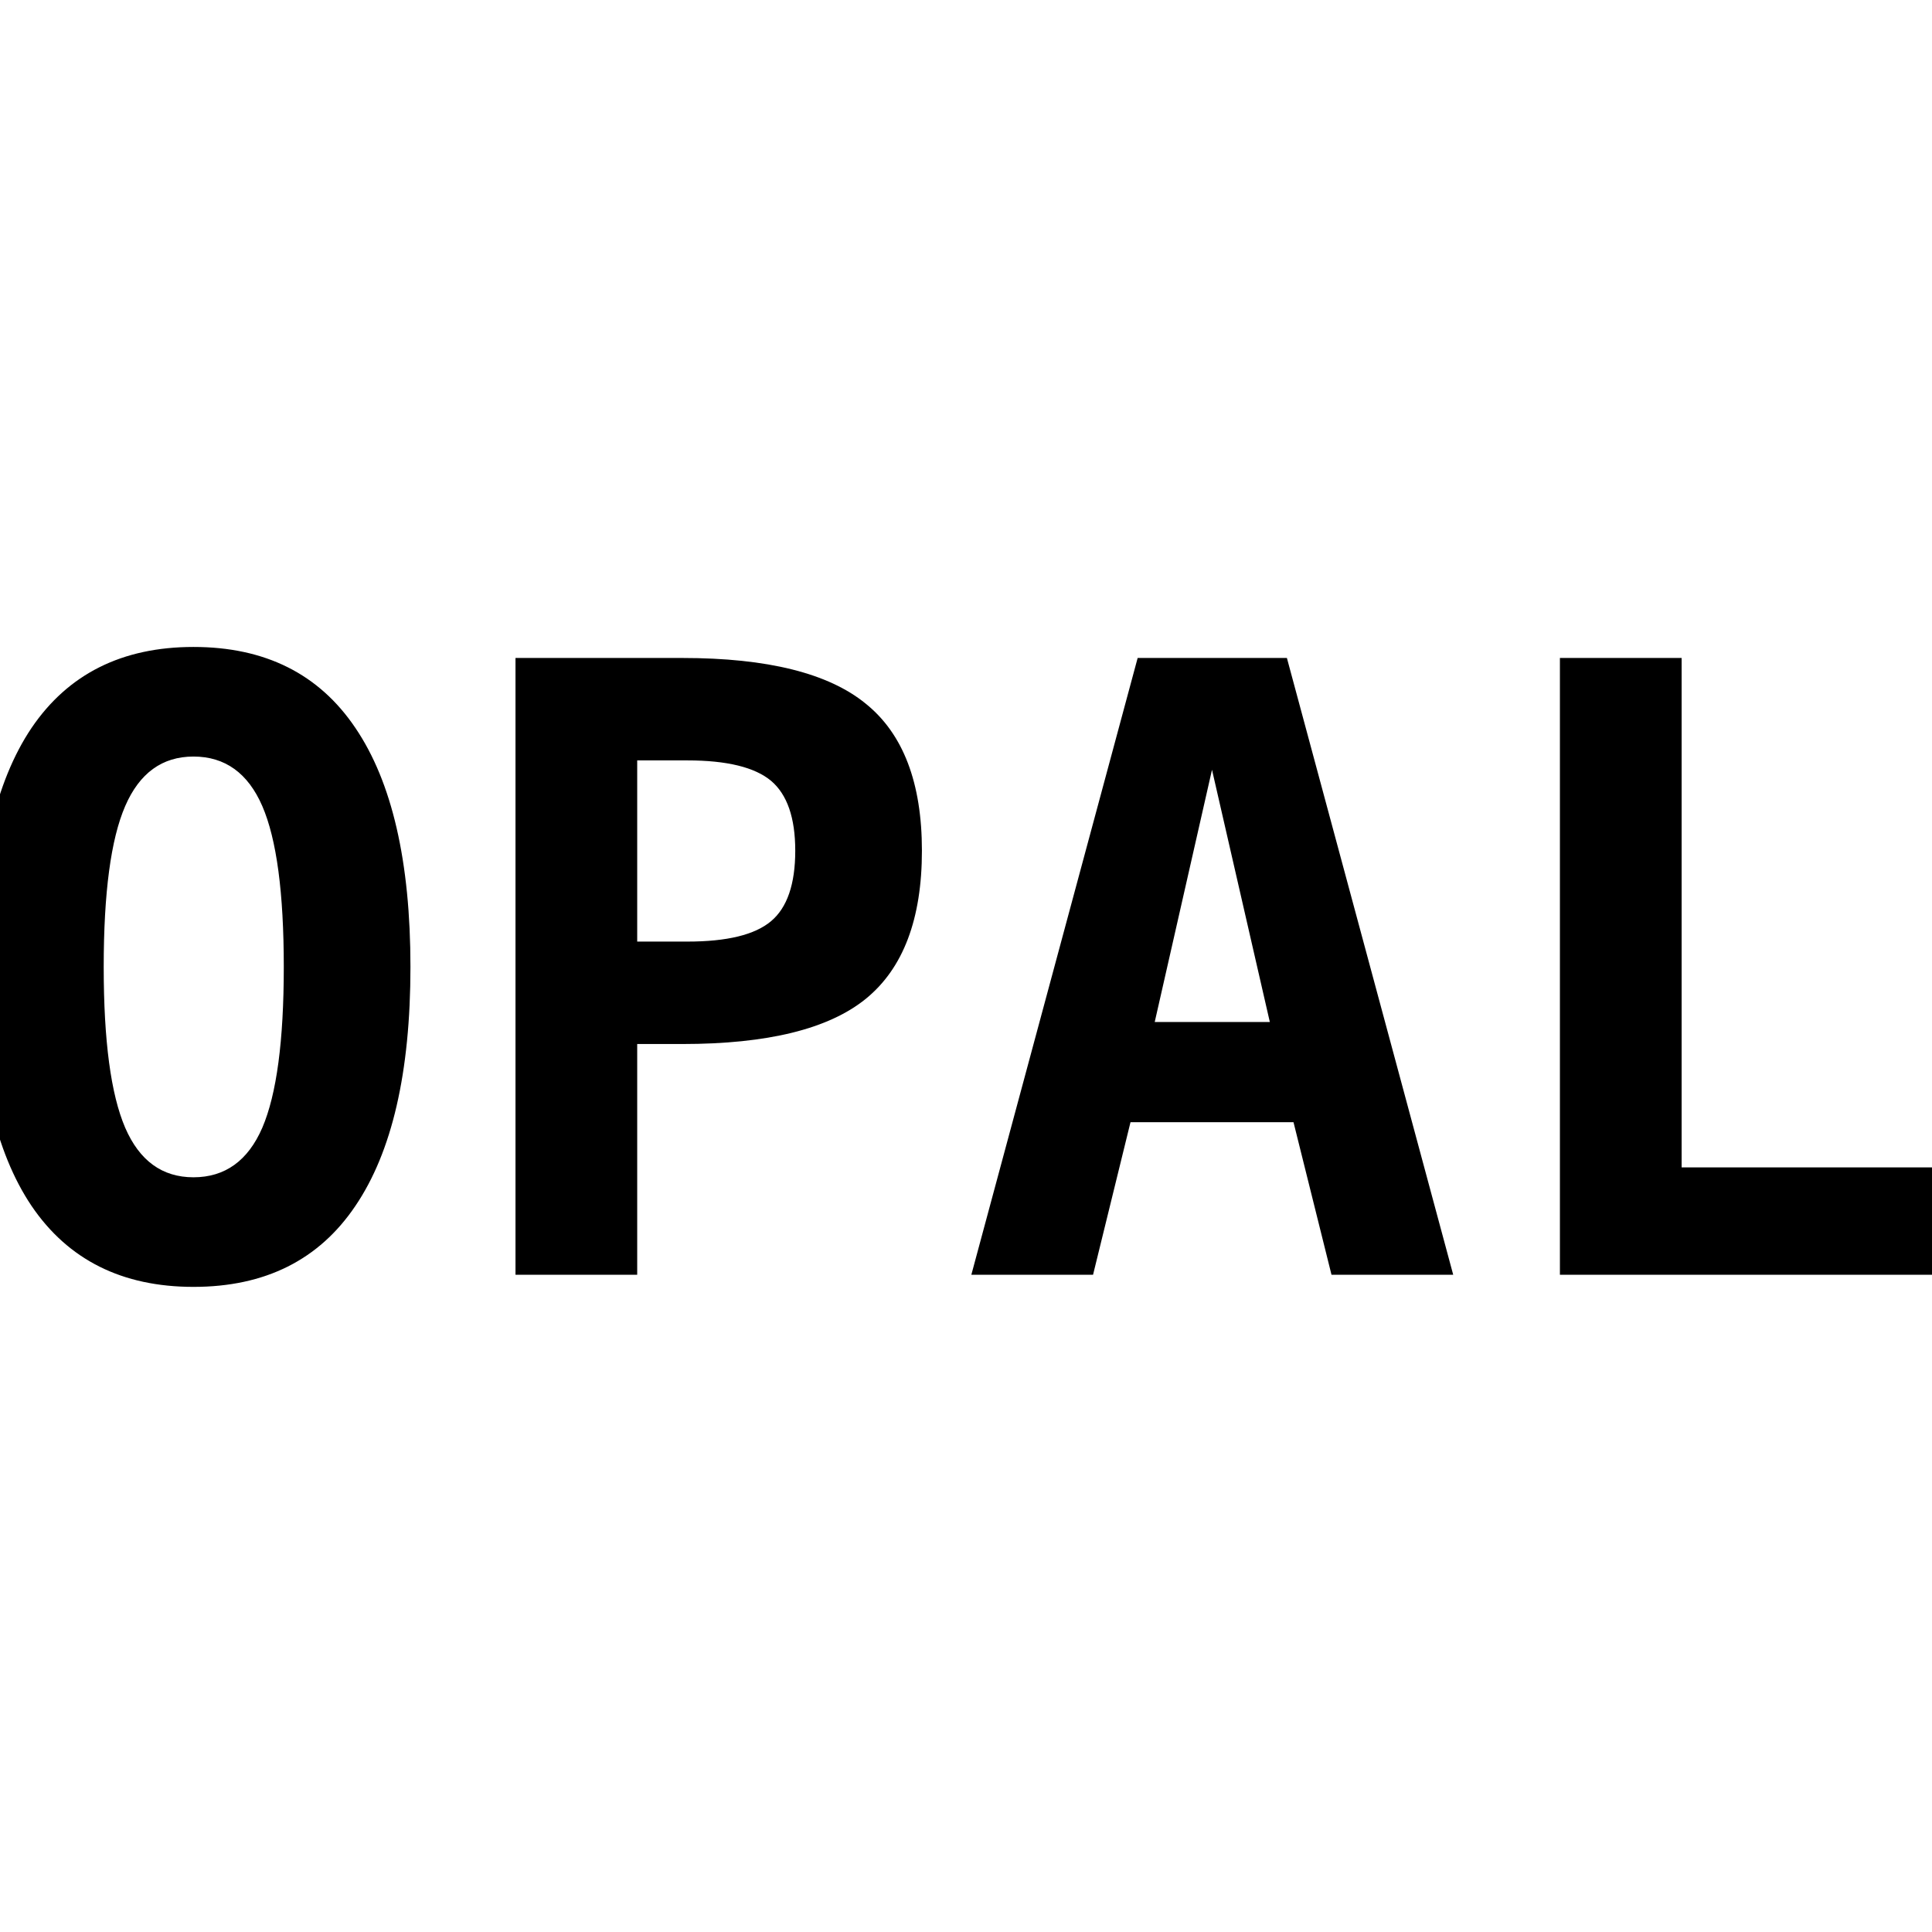
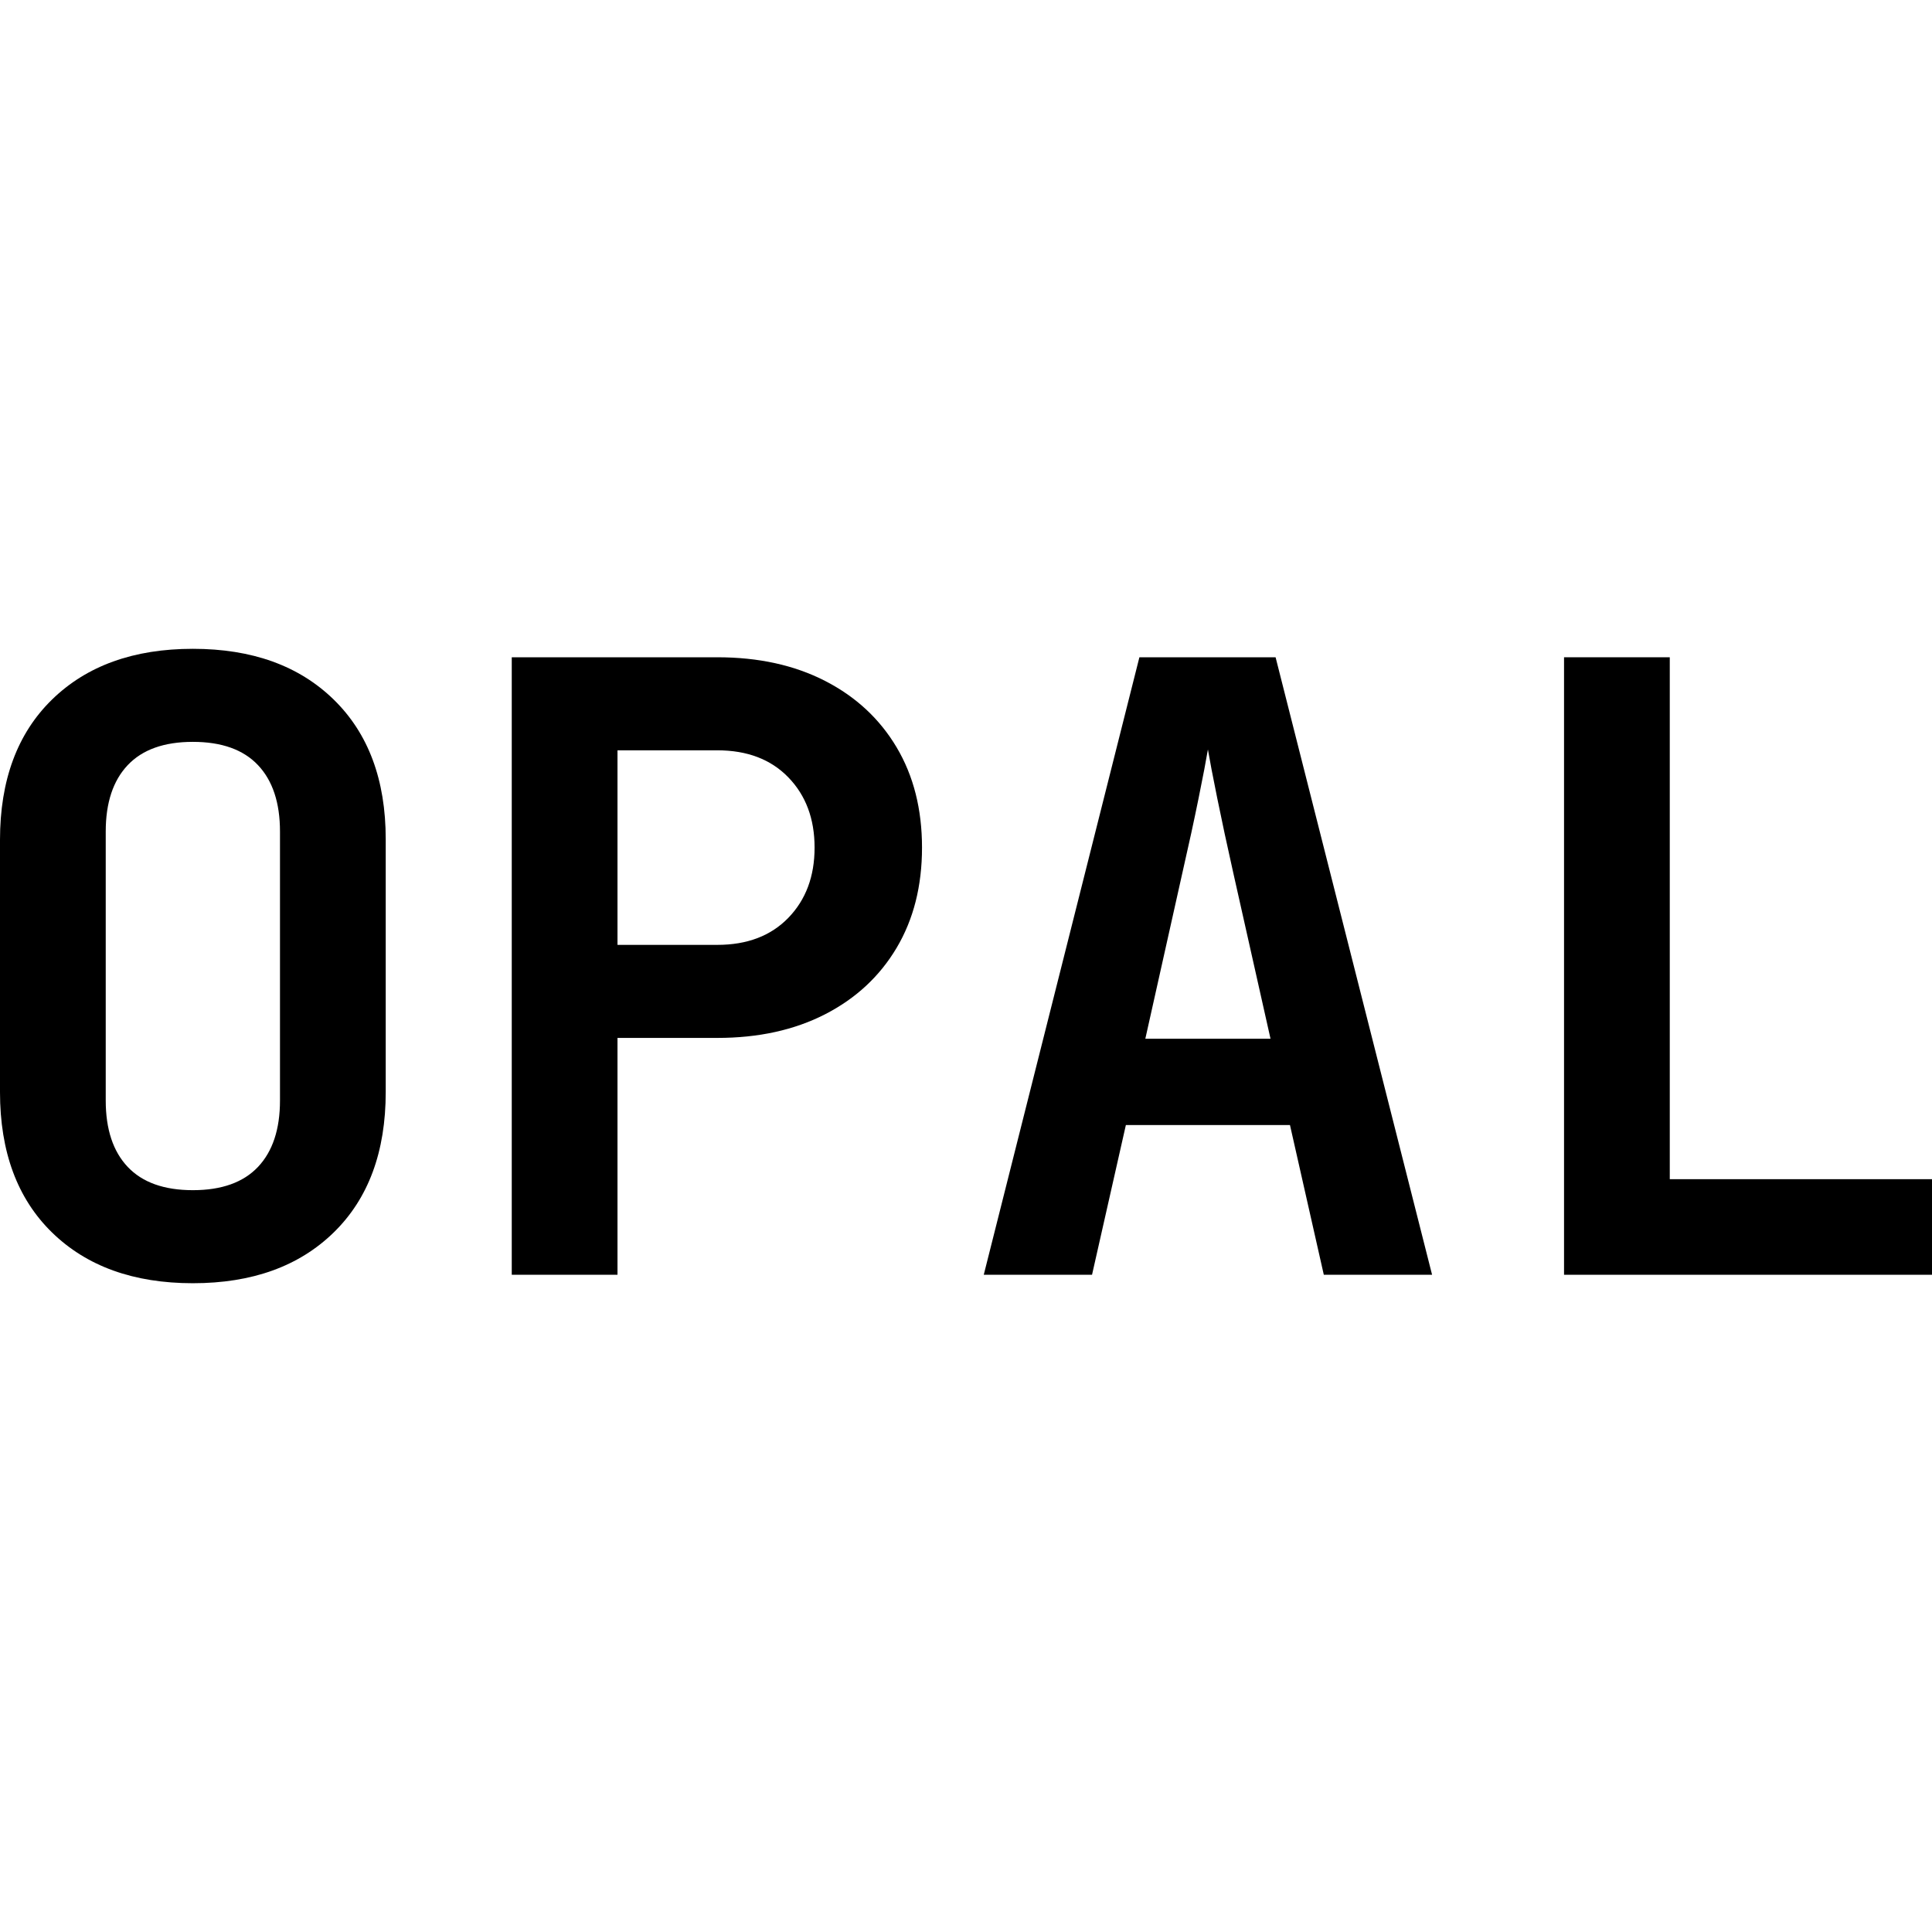
<svg xmlns="http://www.w3.org/2000/svg" width="100%" height="100%" viewBox="0 0 1080 1080" version="1.1" xml:space="preserve" style="fill-rule:evenodd;clip-rule:evenodd;stroke-linejoin:round;stroke-miterlimit:2;">
  <g transform="matrix(19.7023,0,0,19.7023,-2603.07,-6699.62)">
    <g transform="matrix(24,0,0,24,187.992,376.211)">
        </g>
-     <text x="130.392px" y="376.211px" style="font-family:'JetBrainsMonoNF-Bold', 'JetBrainsMono Nerd Font', monospace;font-weight:700;font-size:24px;">OPAL</text>
+     <g>
+       <path d="M300 -10Q195 -10 133.5 50.0Q72 110 72 216V514Q72 620 133.5 680.0Q195 740 300 740Q405 740 466.5 680.0Q528 620 528 515V216Q528 110 466.5 50.0Q405 -10 300 -10ZM300 100Q351 100 377.0 127.5Q403 155 403 206V524Q403 575 377.0 602.5Q351 630 300 630Q249 630 223.0 602.5Q197 575 197 524V206Q197 155 223.0 127.5Q249 100 300 100Z" transform="translate(130.392 376.211) scale(0.024 -0.024)" />
+       <path d="M77 0V730H320Q393 730 447.5 702.0Q502 674 532.0 623.5Q562 573 562 505Q562 437 532.0 386.5Q502 336 447.5 308.0Q393 280 320 280H202V0ZM202 390H320Q373 390 404.0 422.0Q435 454 435 505Q435 556 404.0 588.0Q373 620 320 620H202Z" transform="translate(144.792 376.211) scale(0.024 -0.024)" />
+       <path d="M35 0 219 730H380L565 0H437L397 177H203L163 0ZM226 279H374L330 475Q319 524 311.0 563.5Q303 603 300 621Q297 603 289.0 563.5Q281 524 270 476Z" transform="translate(159.192 376.211) scale(0.024 -0.024)" />
+       <path d="M121 0V730H246V113H556V0Z" transform="translate(173.592 376.211) scale(0.024 -0.024)" />
+     </g>
  </g>
</svg>
